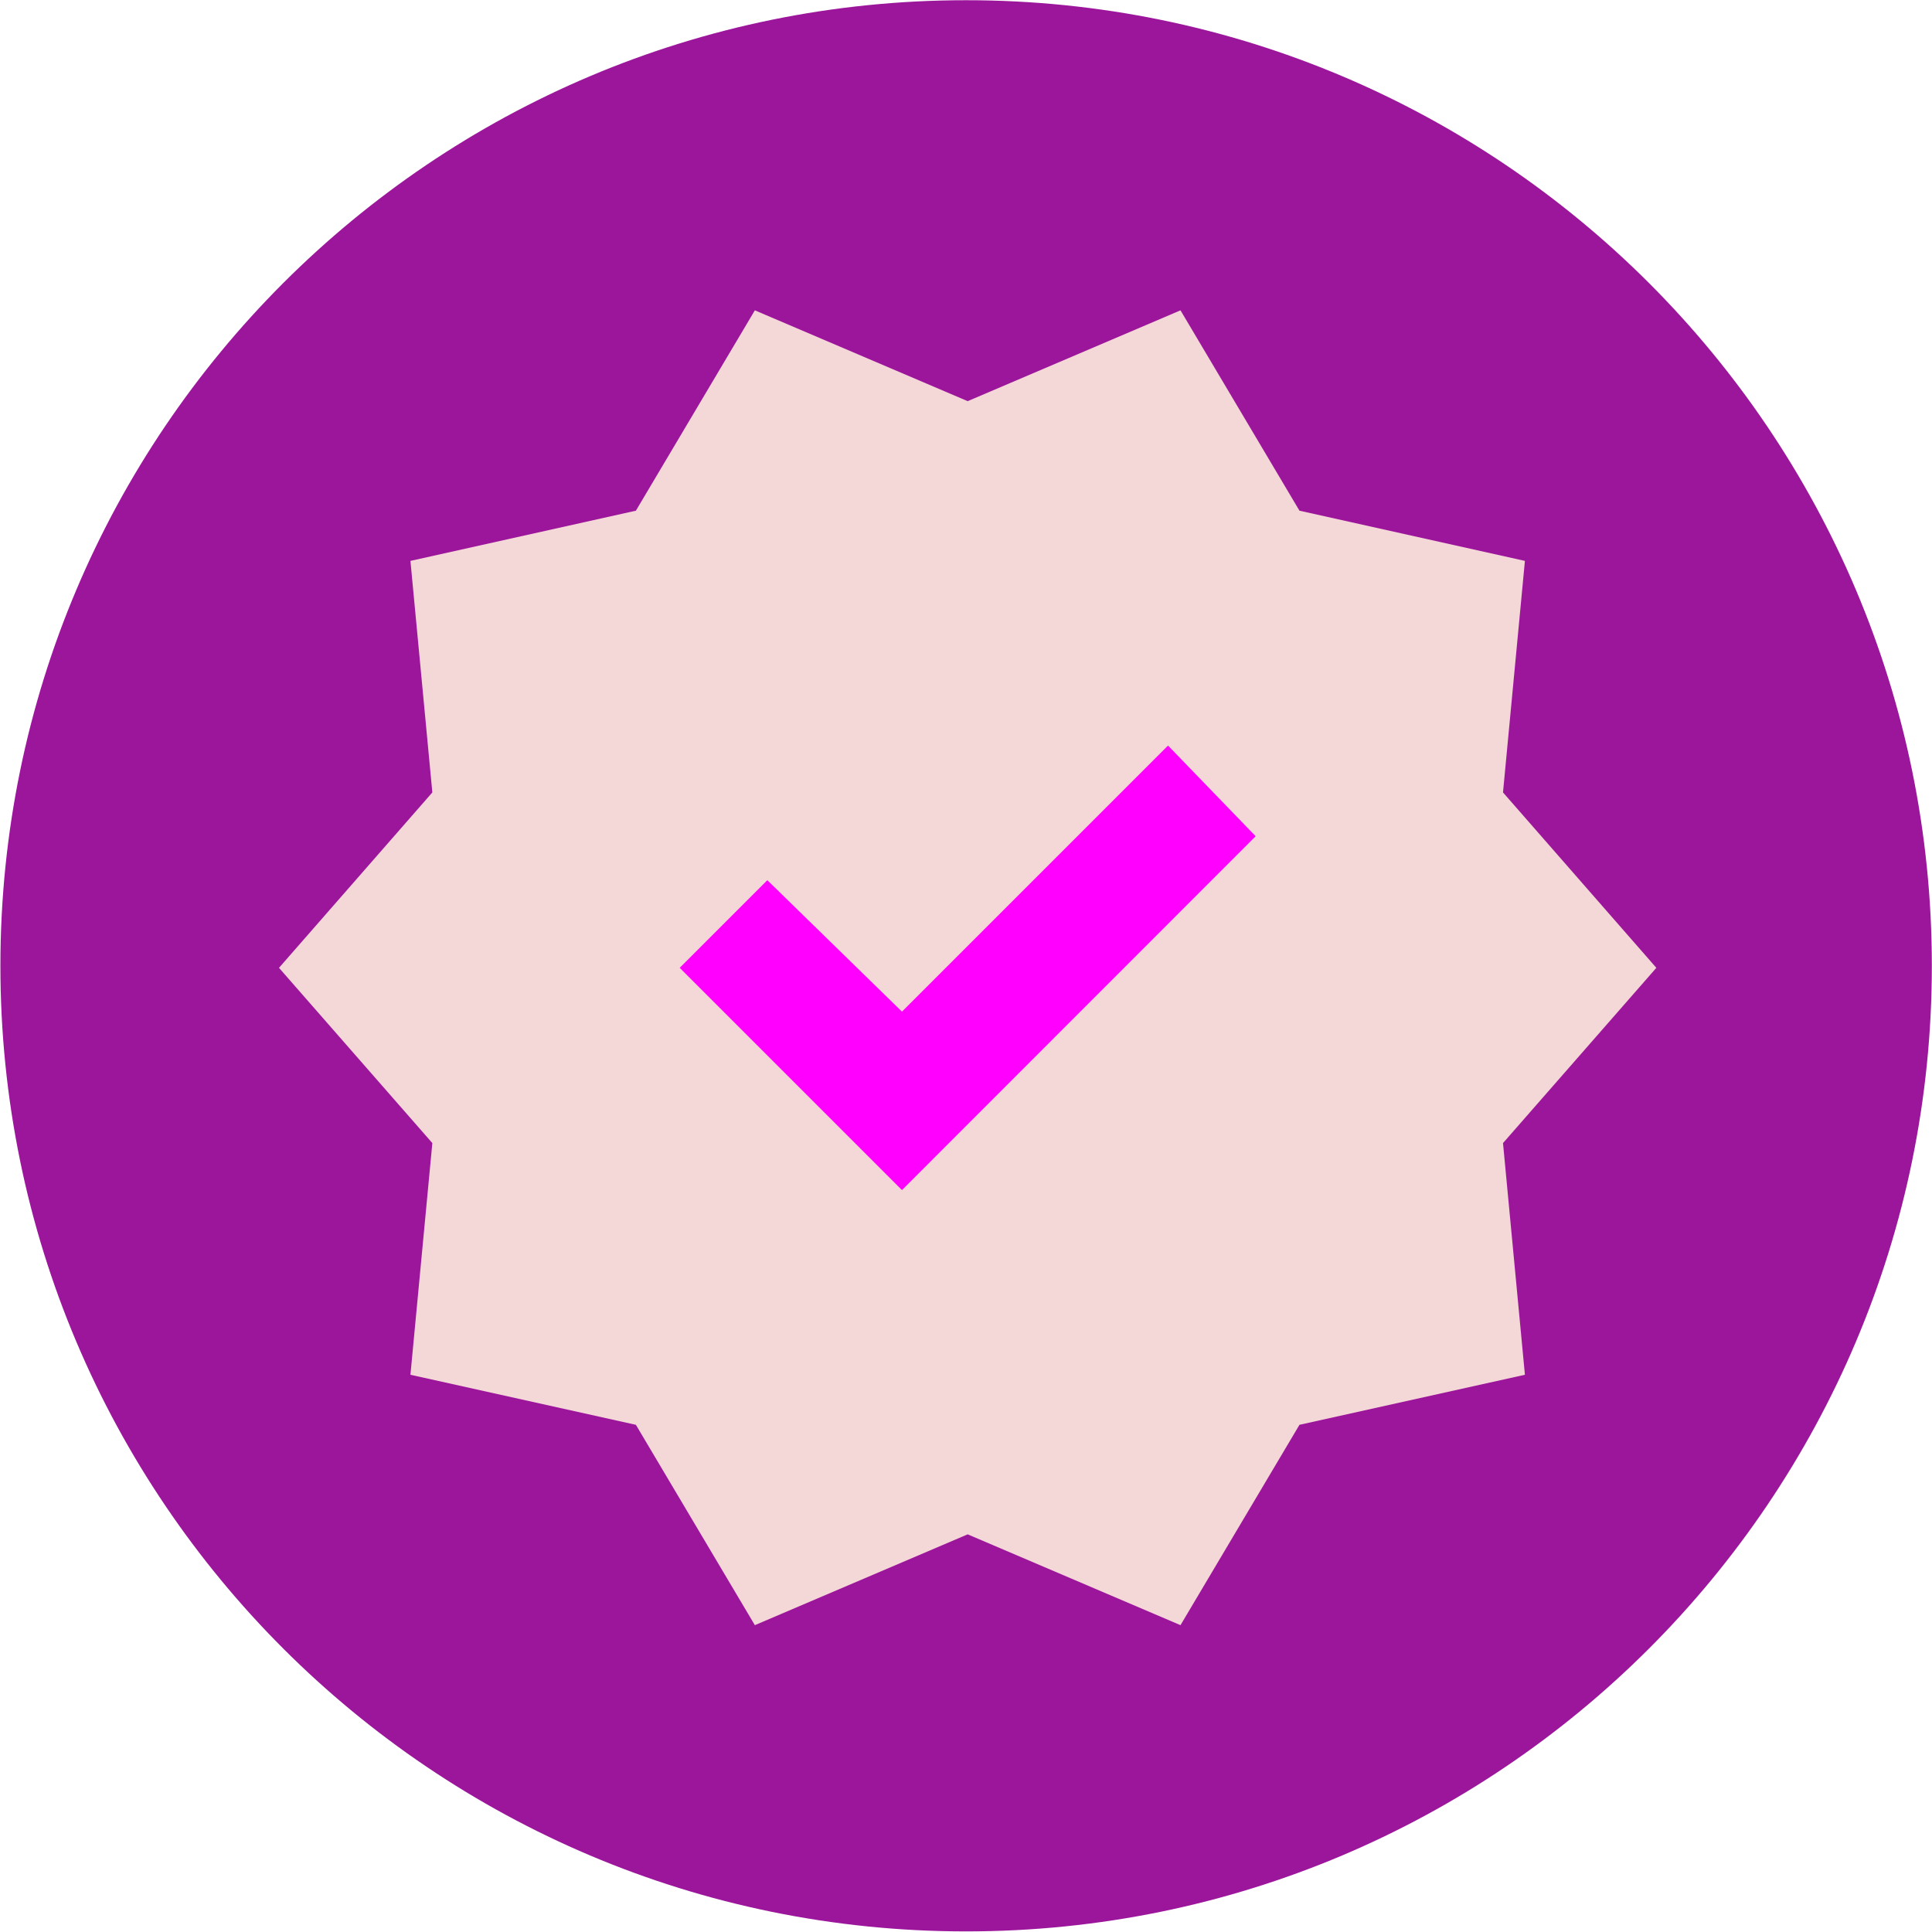
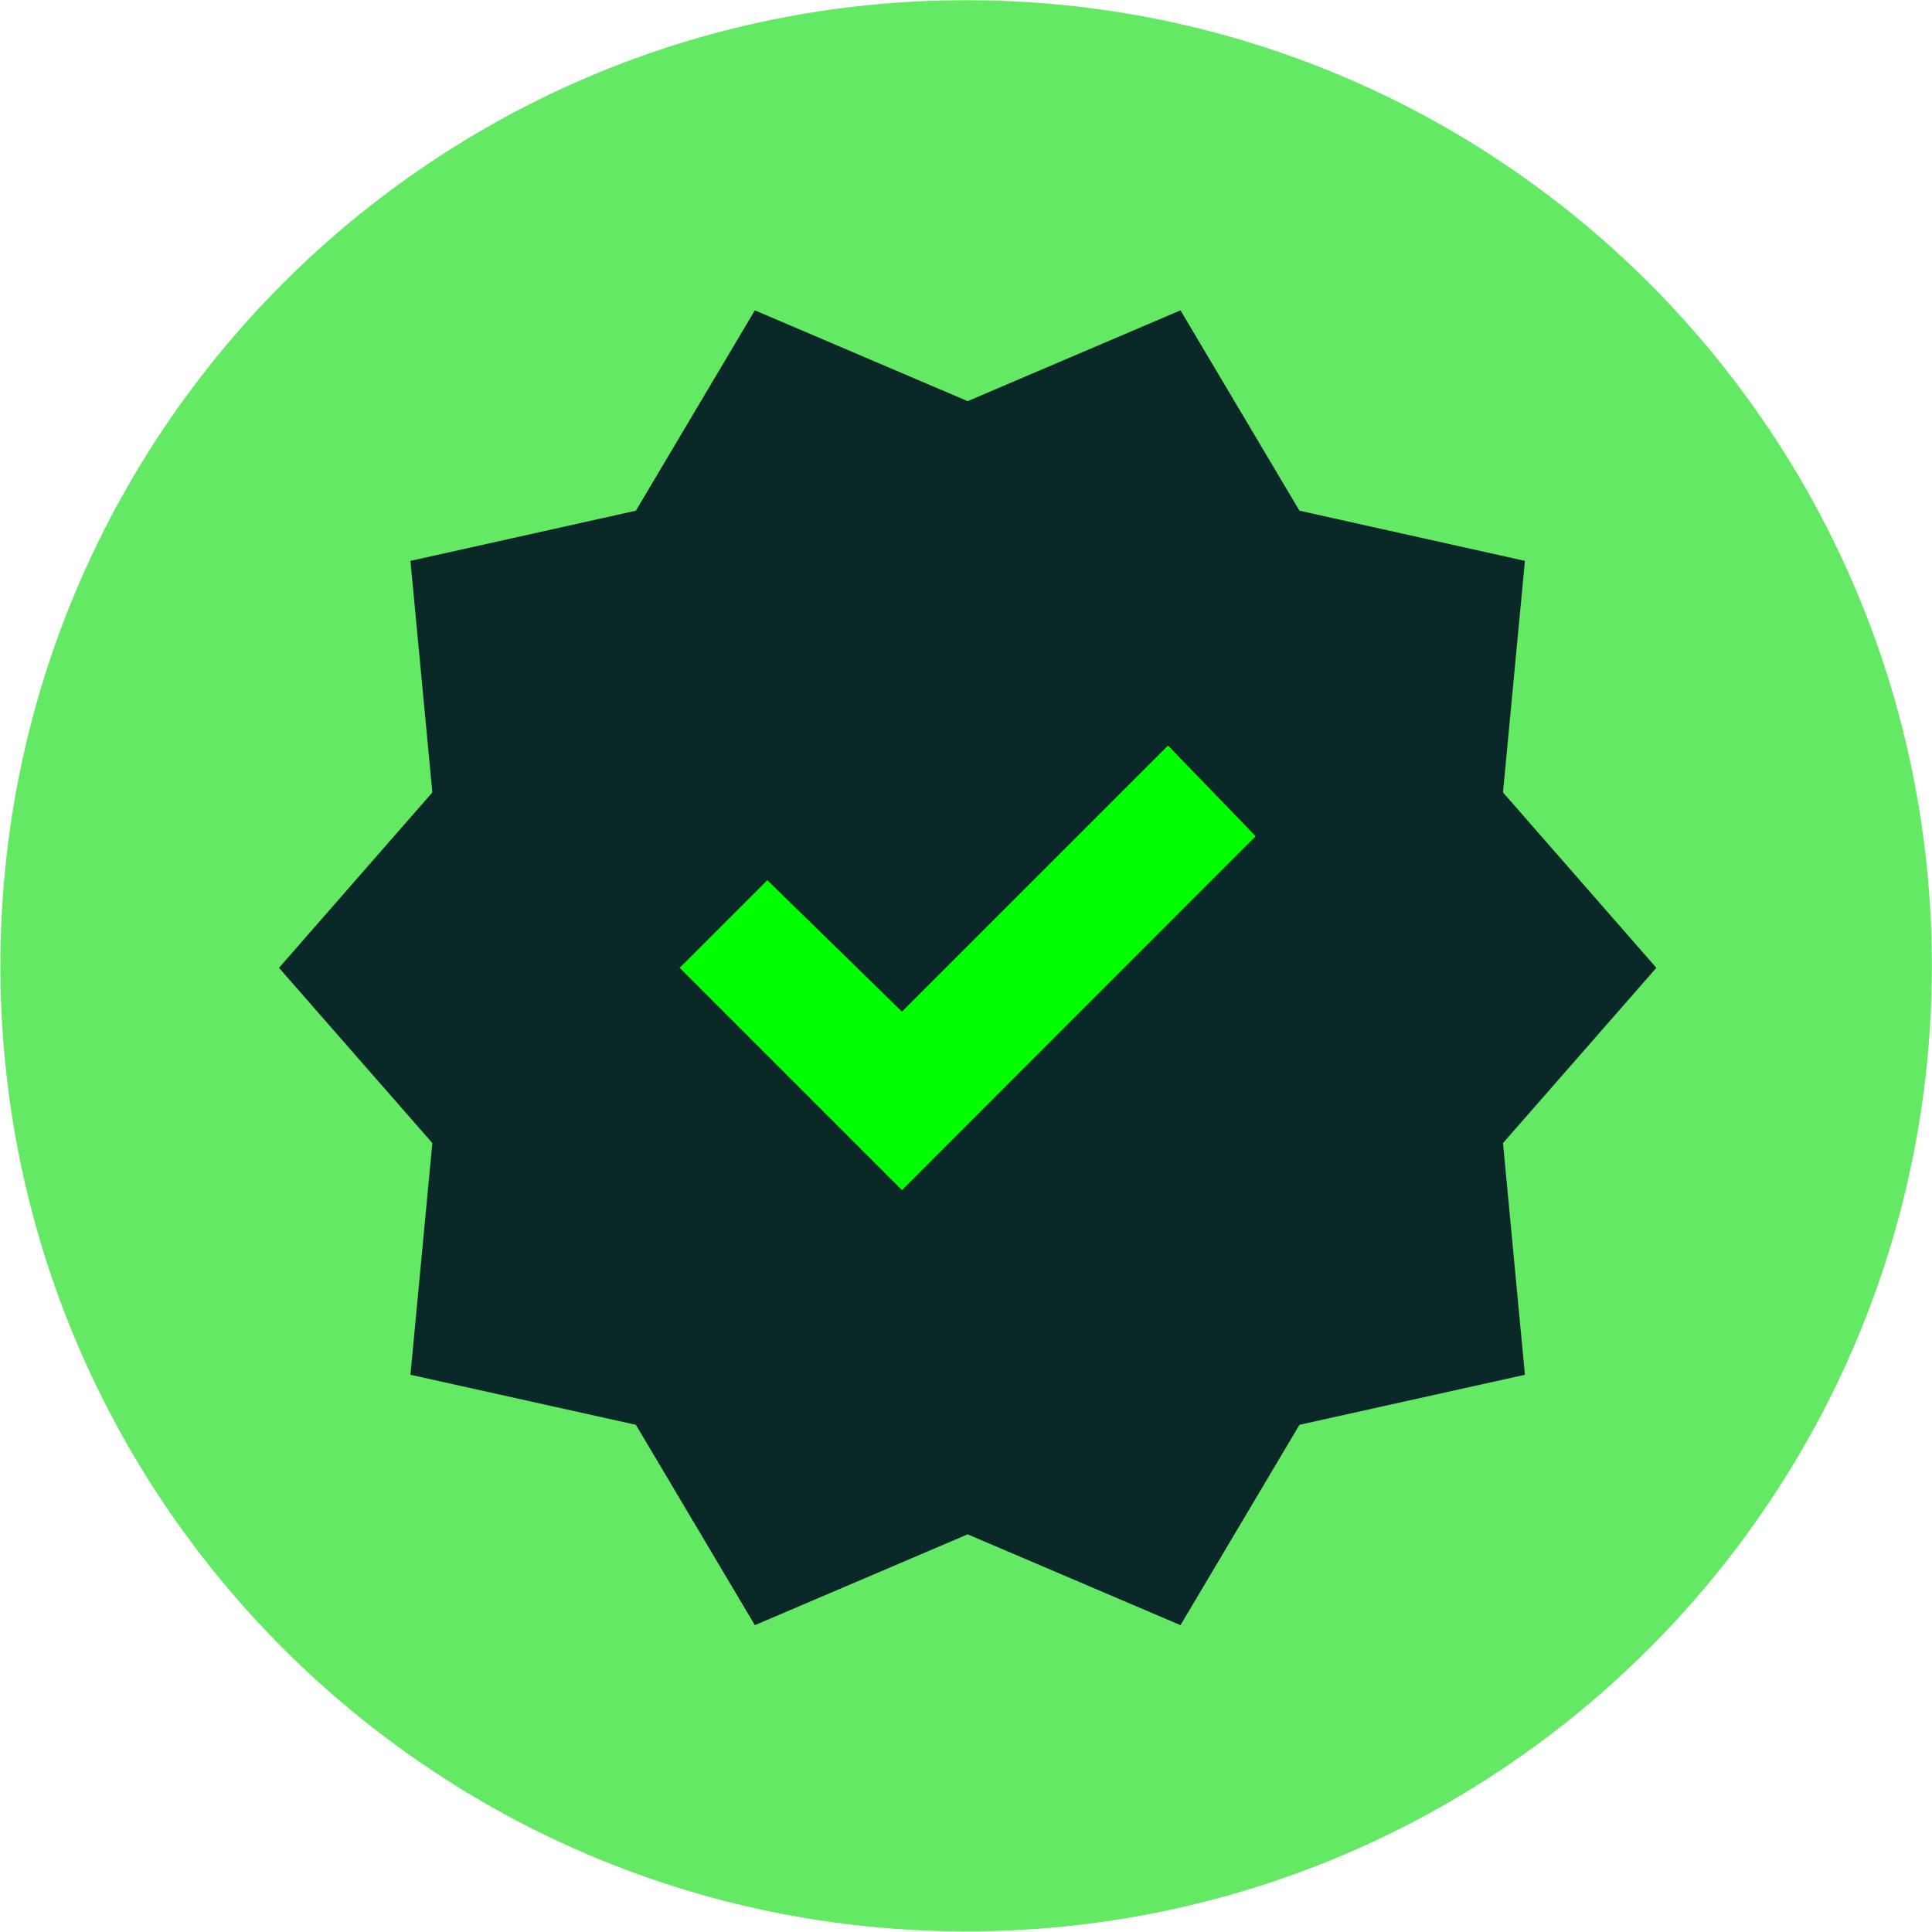
<svg xmlns="http://www.w3.org/2000/svg" height="48" id="svg5" version="1.1" viewBox="0 0 12.7 12.7" width="48" xml:space="preserve">
  <defs id="defs2">
    <filter style="color-interpolation-filters:sRGB" height="1.415" id="filter65" width="1.587" x="-0.293" y="-0.207">
      <feGaussianBlur id="feGaussianBlur65" stdDeviation="0.728" />
    </filter>
  </defs>
  <g id="layer1" transform="matrix(0.4022672,0,0,0.4054251,3.772284,3.699283)">
-     <ellipse style="display:inline;fill:#9c169c;fill-opacity:1;stroke-width:0.655" cx="6.41" cy="6.535" id="path111-4" rx="15.781" ry="15.656" />
-     <circle style="display:inline;fill:#ff00ff;fill-opacity:1;stroke-width:0.265" cx="6.35" cy="6.35" id="path111" r="6.35" />
+     <ellipse style="display:inline;fill:#63e963;fill-opacity:1;stroke-width:0.655" cx="6.41" cy="6.535" id="path111-4" rx="15.781" ry="15.656" />
+     <circle style="display:inline;fill:#00ff00;fill-opacity:1;stroke-width:0.265" cx="6.35" cy="6.35" id="path111" r="6.35" />
    <path style="display:none;opacity:0.45;mix-blend-mode:darken;fill:#000000;fill-opacity:1;stroke-width:0.265;filter:url(#filter65)" d="M 4.526,2.139 H 8.174 c 0.639,0 1.154,0.667 1.154,1.495 v 5.434 c 0,0.828 -0.515,1.495 -1.154,1.495 H 4.526 C 3.887,10.561 3.372,9.895 3.372,9.067 V 3.633 c 0,-0.828 0.515,-1.495 1.154,-1.495 z" height="8.423" id="path1" rx="1.154" ry="1.495" width="5.956" x="3.372" y="2.139" />
  </g>
-   <path style="fill:#f4d7d7;stroke-width:0.01" d="M 4.962,10.683 4.18,9.366 2.698,9.037 2.842,7.514 1.834,6.362 2.842,5.209 2.698,3.687 4.18,3.357 4.962,2.04 6.361,2.637 7.76,2.04 8.542,3.357 10.024,3.687 9.88,5.209 10.888,6.362 9.88,7.514 10.024,9.037 8.542,9.366 7.76,10.683 6.361,10.086 Z M 5.929,7.823 8.254,5.497 7.678,4.901 5.929,6.65 5.044,5.786 4.468,6.362 Z" id="path1-4" />
+   <path style="fill:#0b2828;stroke-width:0.01" d="M 4.962,10.683 4.18,9.366 2.698,9.037 2.842,7.514 1.834,6.362 2.842,5.209 2.698,3.687 4.18,3.357 4.962,2.04 6.361,2.637 7.76,2.04 8.542,3.357 10.024,3.687 9.88,5.209 10.888,6.362 9.88,7.514 10.024,9.037 8.542,9.366 7.76,10.683 6.361,10.086 Z M 5.929,7.823 8.254,5.497 7.678,4.901 5.929,6.65 5.044,5.786 4.468,6.362 Z" id="path1-4" />
</svg>
